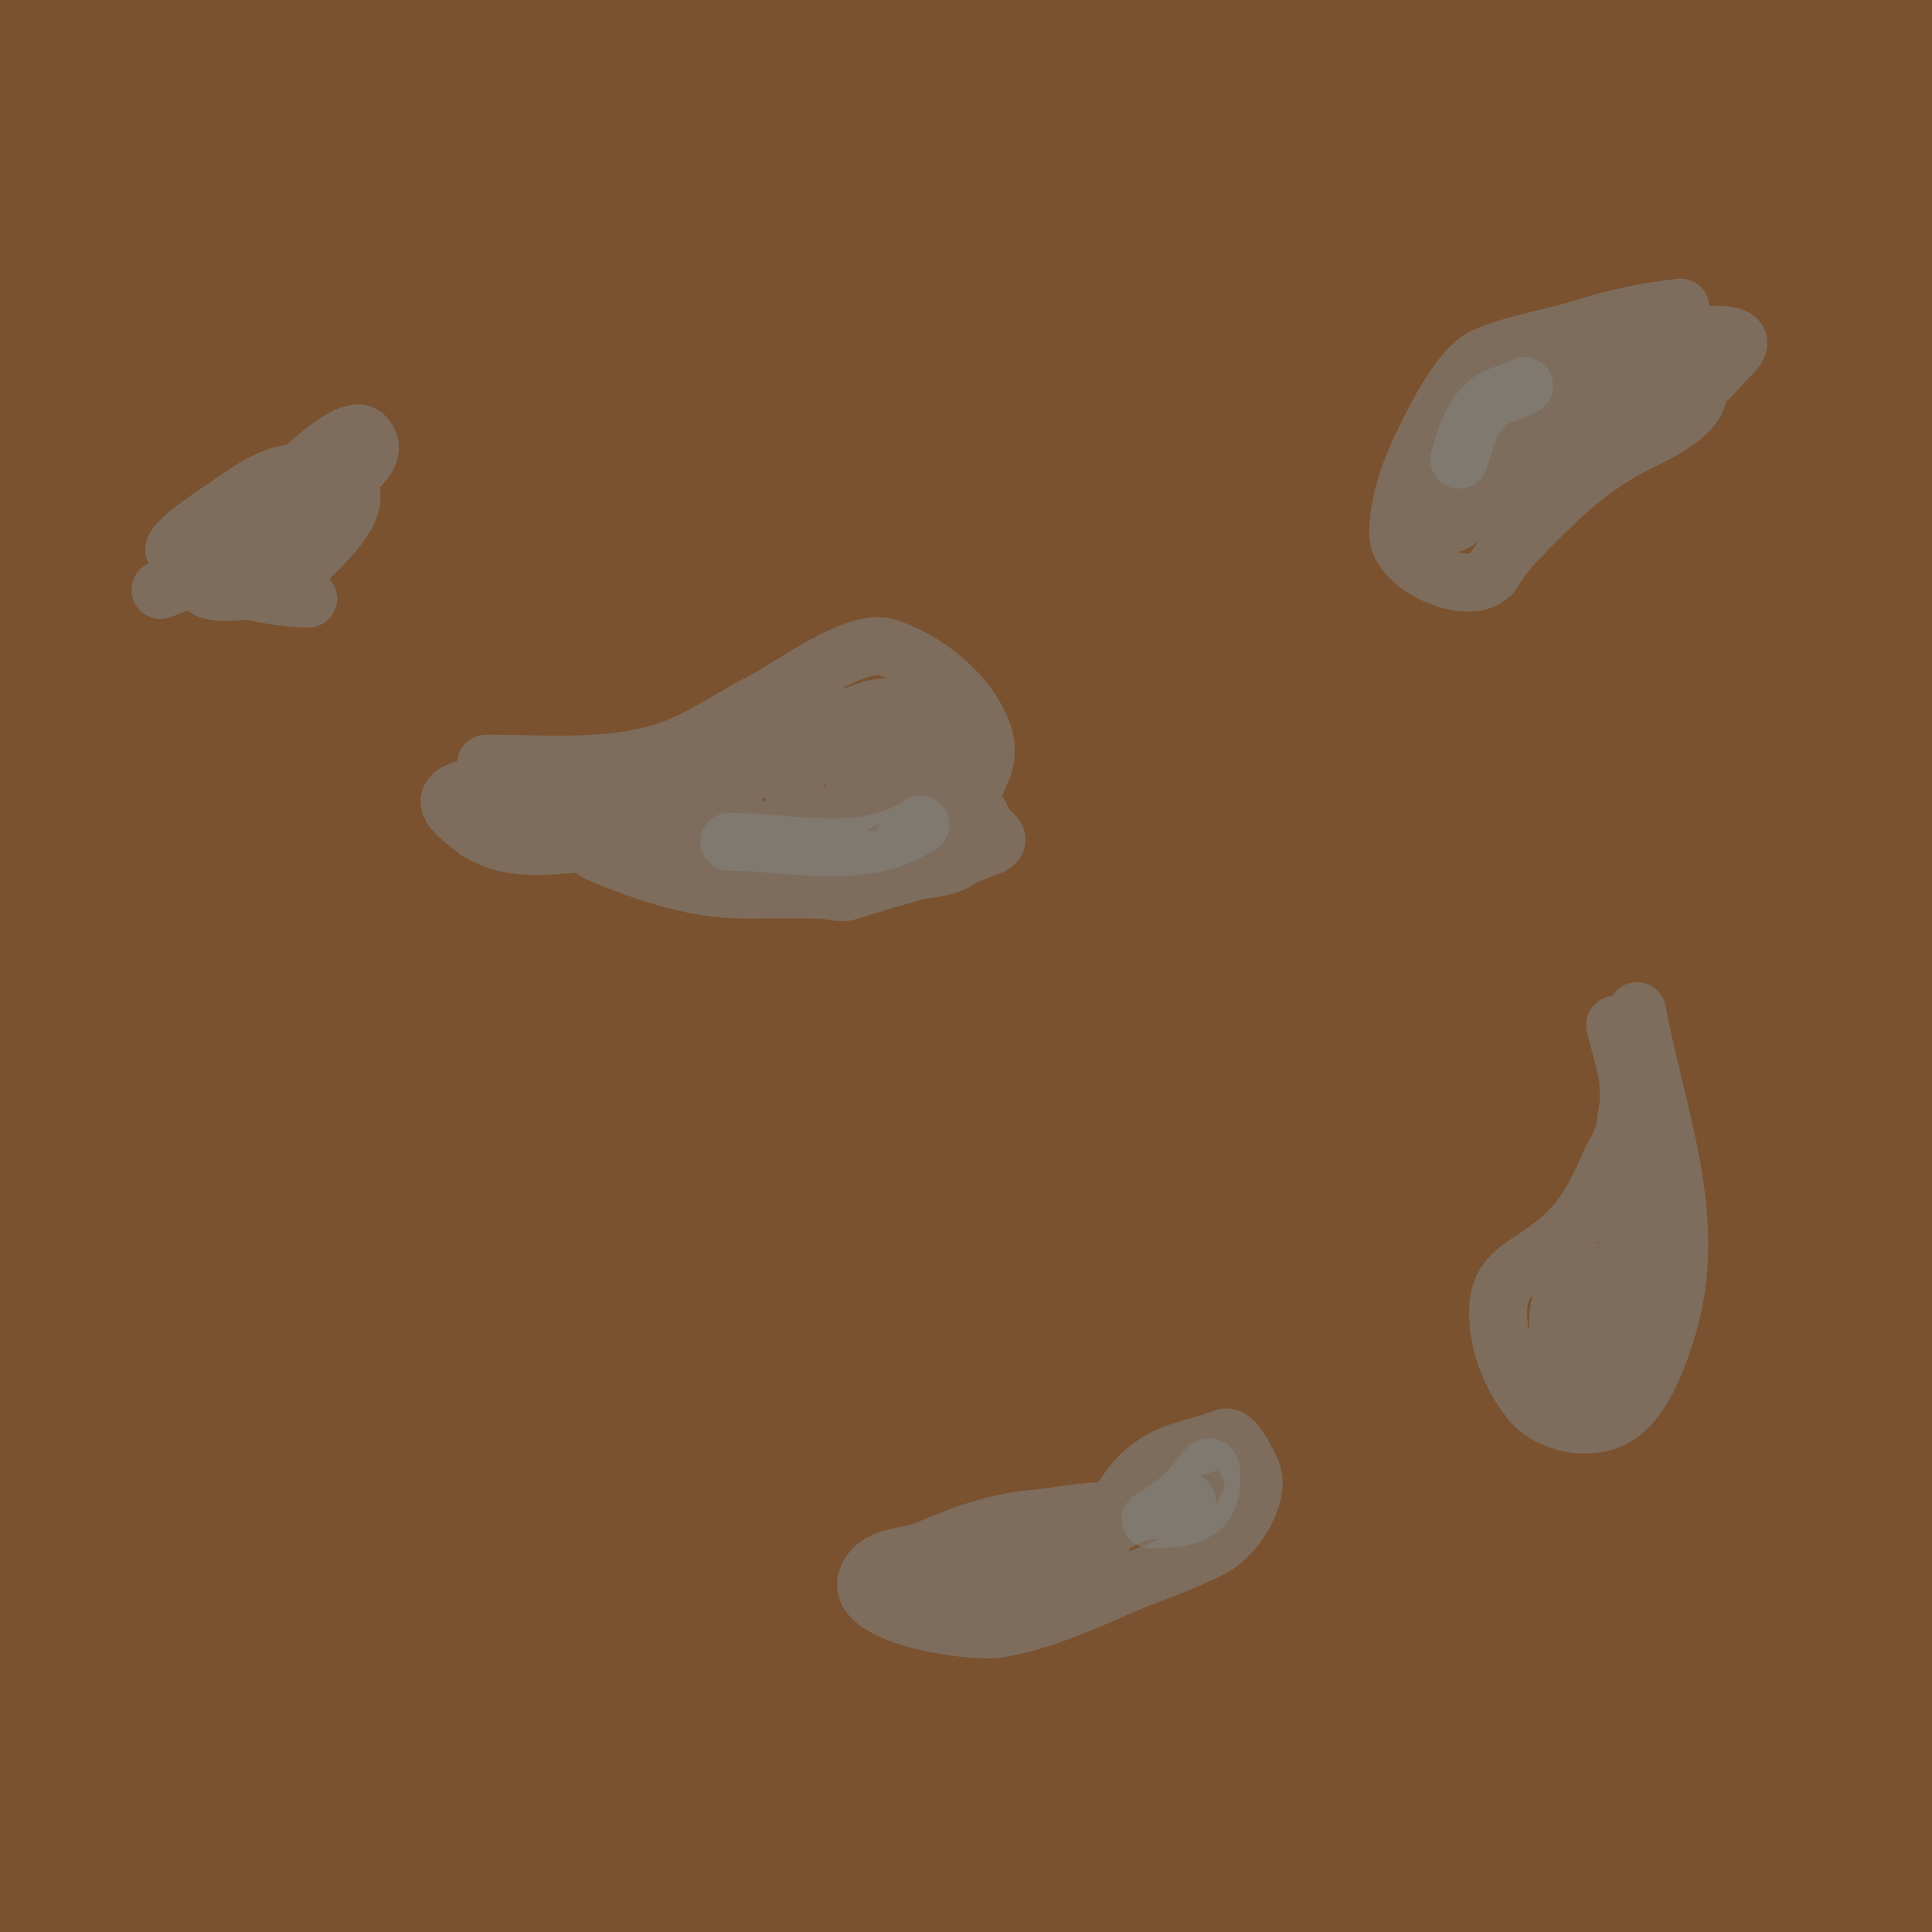
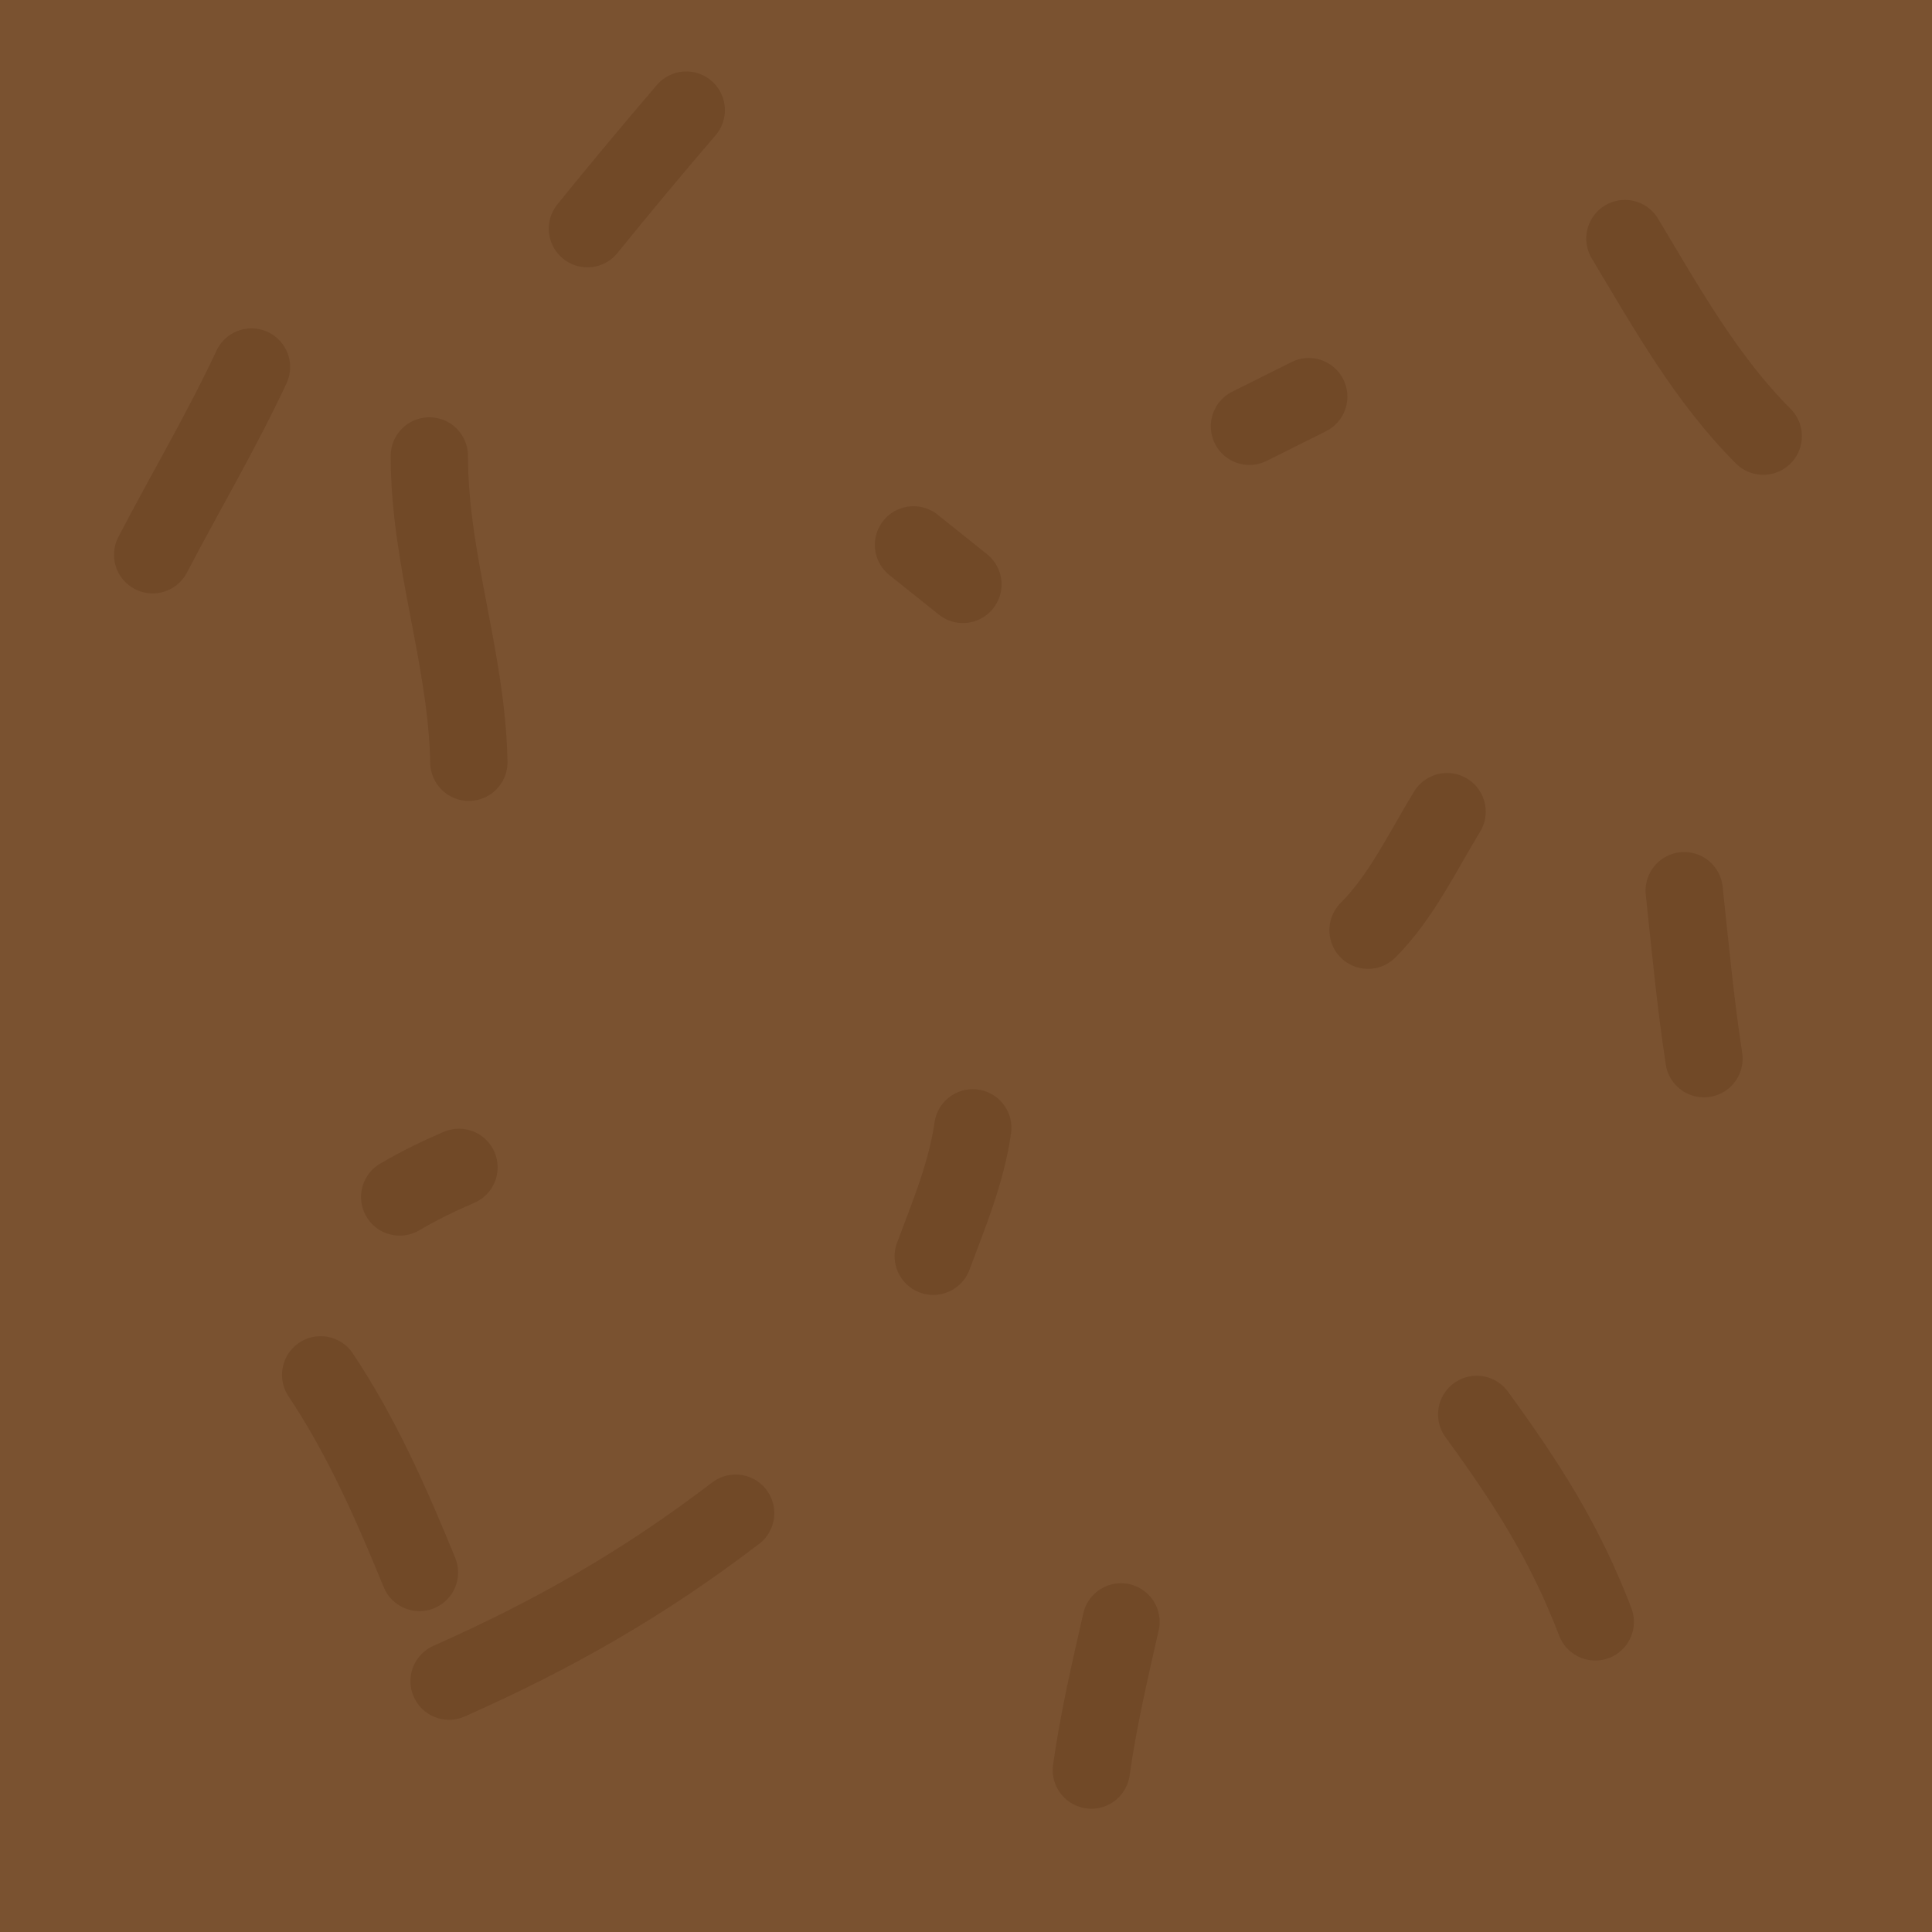
<svg xmlns="http://www.w3.org/2000/svg" width="100" height="100" viewBox="0 0 100 100" fill="none">
  <rect width="100" height="100" fill="#7A5230" />
-   <rect x="5" y="6" width="90" height="90" fill="#7A5230" />
-   <path d="M8.306 30.535C9.705 30.024 11.688 29.21 12.527 27.837C12.775 27.43 13.153 26.831 13.476 26.489C14.427 25.481 17.987 21.683 18.871 22.567C20.971 24.668 10.329 28.07 10.329 29.86C10.329 31.023 12.493 30.55 13.276 30.535C14.466 30.512 15.389 29.52 16.173 28.736C16.802 28.108 18.142 26.791 18.196 25.814C18.27 24.482 16.761 24.497 15.599 24.465C14.201 24.428 12.841 25.416 11.752 26.189C11.659 26.255 8.818 28.064 9.03 28.512C9.852 30.246 14.354 30.984 15.948 30.984" stroke="#828482" stroke-opacity="0.54" stroke-width="3" stroke-linecap="round" />
-   <path d="M25.165 39.526C28.577 39.526 32.504 39.946 35.68 38.402C37.012 37.755 38.253 36.928 39.576 36.254C40.825 35.618 44.283 33.007 45.895 33.507C47.714 34.071 49.694 35.584 50.566 37.278C50.944 38.015 51.124 38.544 50.965 39.401C50.858 39.98 49.987 41.227 50.453 41.787C50.784 42.184 50.915 42.773 51.352 43.123C51.988 43.632 51.151 43.831 50.628 44.034C48.451 44.884 46.128 45.397 43.922 46.132C43.503 46.272 42.884 46.05 42.448 46.045C41.15 46.029 39.85 46.045 38.552 46.045C35.963 46.045 33.632 45.236 31.184 44.247C29.945 43.746 30.03 42.714 29.436 41.674C28.798 40.558 28.252 40.098 26.951 40.325C26.217 40.454 23.816 40.65 23.366 41.212C22.947 41.736 24.016 42.462 24.44 42.798C26.444 44.383 29.047 43.605 31.309 43.572C33.309 43.544 35.308 43.45 37.303 43.298C39.093 43.161 41.227 43.293 42.823 42.336C43.814 41.741 46.744 40.689 46.744 39.176C46.744 36.977 45.164 37.446 43.372 37.054C40.026 36.32 35.794 39.131 33.357 41.325C32.904 41.733 31.983 41.774 31.384 41.999C30.15 42.462 28.518 42.784 27.2 42.886C26.39 42.948 24.258 43.42 24.765 42.786C25.062 42.415 26.552 42.236 26.988 42.099C27.954 41.795 28.934 41.599 29.948 41.562C34.196 41.404 37.747 42.111 41.612 43.922C43.031 44.587 44.12 45.191 45.683 45.133C46.359 45.108 49.657 45.133 49.879 44.134C50.377 41.892 48.786 40.567 46.794 39.976C45.736 39.662 44.655 39.542 43.572 39.351C42.454 39.154 43.814 37.961 44.122 37.603C44.681 36.953 45.663 36.387 44.222 37.129C42.618 37.954 41.102 38.93 39.476 39.714C38.688 40.093 37.606 40.347 36.966 40.987C36.306 41.648 36.321 42.925 37.341 43.223C38.978 43.7 41.191 43.146 42.686 42.448C43.906 41.879 44.912 41.452 45.346 40.151C45.561 39.505 45.648 37.503 46.519 37.503C47.911 37.503 47.194 40.511 47.194 41.549C47.194 42.24 46.769 44.33 45.932 44.459C43.927 44.767 42.492 43.73 41.474 42.174C39.9 39.765 43.649 36.604 45.958 36.604C47.494 36.604 46.464 37.705 47.094 38.515C47.55 39.101 47.77 38.617 48.193 38.315C48.513 38.086 48.731 39.571 48.767 39.751" stroke="#828482" stroke-opacity="0.54" stroke-width="3" stroke-linecap="round" />
-   <path d="M46.744 81.336C47.456 81.547 49.39 82.48 50.241 82.186C51.904 81.61 53.532 80.925 55.149 80.213C56.813 79.479 57.403 78.625 58.308 77.24C58.955 76.251 59.892 75.534 61.031 75.155C61.811 74.895 62.623 74.712 63.378 74.418C63.898 74.216 64.532 75.682 64.715 76.016C65.382 77.24 63.987 79.454 62.767 80.1C61.261 80.897 59.378 81.491 57.809 82.186C55.85 83.053 53.754 83.962 51.64 84.309C50.299 84.528 43.879 83.632 44.946 81.561C45.521 80.445 46.981 80.657 47.98 80.213C49.639 79.475 51.552 78.799 53.363 78.626C54.79 78.491 56.189 78.189 57.659 78.189C58.832 78.189 59.992 78.274 61.031 77.977C62.062 77.682 60.873 77.433 60.132 77.79C59.393 78.145 57.297 78.698 57.084 79.551C56.879 80.373 56.559 81.263 56.185 82.011" stroke="#828482" stroke-opacity="0.54" stroke-width="3" stroke-linecap="round" />
-   <path d="M60.231 78.189C61.222 77.585 61.589 77.111 62.205 76.341C62.557 75.901 62.704 75.617 62.704 76.616C62.704 78.493 61.108 78.639 59.557 78.639" stroke="#828482" stroke-opacity="0.54" stroke-width="3" stroke-linecap="round" />
-   <path d="M86.981 15.924C85.23 16.11 83.658 16.454 81.986 16.973C80.329 17.487 78.456 17.765 76.866 18.446C75.943 18.842 74.936 20.511 74.505 21.306C73.49 23.181 72.37 25.434 72.37 27.613C72.37 29.412 76.417 31.108 77.315 29.536C77.935 28.451 79.247 27.23 80.112 26.364C81.257 25.22 82.465 24.23 83.884 23.392C85.052 22.701 87.258 21.931 87.83 20.644C88.465 19.215 85.5 18.497 84.621 18.971C82.763 19.971 81.124 21.91 79.563 23.329C78.653 24.156 77.655 24.8 76.778 25.677C76.629 25.826 75.246 27.321 75.117 27.063C74.496 25.821 75.26 22.026 76.541 21.094C77.134 20.662 77.258 20.119 77.99 19.857C78.929 19.522 80.275 19.745 81.236 19.745C83.073 19.745 82.744 20.02 81.586 21.081C80.736 21.86 79.815 22.663 78.714 23.067C77.812 23.397 76.912 23.656 76.016 23.966C74.585 24.461 76.262 23.311 76.803 22.992C79.163 21.6 81.523 20.253 83.784 18.721C85.132 17.808 86.243 17.542 87.88 17.385C88.607 17.315 90.93 17.105 89.541 18.421C88.858 19.068 88.372 19.881 87.481 20.245C86.239 20.75 85.399 22.088 84.171 22.655C83.47 22.978 82.945 23.449 82.26 23.791" stroke="#828482" stroke-opacity="0.54" stroke-width="3" stroke-linecap="round" />
-   <path d="M84.733 52.339C85.766 57.869 87.989 63.09 86.307 68.698C85.867 70.165 85.025 72.553 83.597 73.356C82.202 74.141 80.093 73.65 79.163 72.445C78.196 71.191 77.54 69.556 77.54 67.949C77.54 66.092 78.567 65.746 79.938 64.777C81.723 63.515 82.426 62.304 83.272 60.331C83.52 59.752 83.903 59.242 84.059 58.62C84.223 57.962 84.2 57.223 84.458 56.61C84.81 55.775 84.256 54.734 83.959 54.012C83.772 53.56 83.398 52.305 83.734 53.6C83.947 54.423 84.239 55.312 84.284 56.16C84.493 60.131 84.798 64.133 83.384 67.949C83.208 68.424 81.078 71.918 80.799 70.472C80.588 69.371 80.4 66.742 81.586 66.001C81.65 65.961 81.876 65.608 81.923 65.664C82.189 65.982 82.171 66.935 82.21 67.325C82.341 68.616 82.061 69.827 82.061 71.071C82.061 71.632 83.475 70.464 83.597 70.322C83.958 69.9 84.059 69.507 84.059 68.973" stroke="#828482" stroke-opacity="0.54" stroke-width="3" stroke-linecap="round" />
-   <path d="M47.643 42.673C44.74 44.635 41.012 43.572 37.753 43.572" stroke="#828482" stroke-opacity="0.54" stroke-width="3" stroke-linecap="round" />
-   <path d="M75.517 23.791C75.941 22.492 76.091 21.674 77.04 20.819C77.465 20.437 78.363 20.32 78.889 19.97" stroke="#828482" stroke-opacity="0.54" stroke-width="3" stroke-linecap="round" />
+   <path d="M20.688 61.956C21.71 61.358 22.689 60.88 23.757 60.422" stroke="#4B2706" stroke-opacity="0.2" stroke-width="4" stroke-linecap="round" />
+   <path d="M48.305 65.025C49.131 62.812 50.018 60.707 50.351 58.377" stroke="#4B2706" stroke-opacity="0.2" stroke-width="4" stroke-linecap="round" />
+   <path d="M49.84 30.248L47.282 28.202" stroke="#4B2706" stroke-opacity="0.2" stroke-width="4" stroke-linecap="round" />
+   <path d="M24.268 39.454C24.166 34.057 22.222 29.013 22.222 23.599" stroke="#4B2706" stroke-opacity="0.2" stroke-width="4" stroke-linecap="round" />
+   <path d="M64.671 22.065L67.74 20.531" stroke="#4B2706" stroke-opacity="0.2" stroke-width="4" stroke-linecap="round" />
+   <path d="M88.197 54.797C87.755 51.905 87.485 49.01 87.174 46.102" stroke="#4B2706" stroke-opacity="0.2" stroke-width="4" stroke-linecap="round" />
+   <path d="M82.571 83.948C80.996 79.83 79.024 76.769 76.434 73.208" stroke="#4B2706" stroke-opacity="0.2" stroke-width="4" stroke-linecap="round" />
+   <path d="M56.488 91.619C56.856 89.004 57.439 86.516 58.022 83.948" stroke="#4B2706" stroke-opacity="0.2" stroke-width="4" stroke-linecap="round" />
+   <path d="M21.711 81.391C20.243 77.807 18.734 74.368 16.597 71.162" stroke="#4B2706" stroke-opacity="0.2" stroke-width="4" stroke-linecap="round" />
+   <path d="M38.077 78.322C33.316 81.956 28.708 84.589 23.245 87.016" stroke="#4B2706" stroke-opacity="0.2" stroke-width="4" stroke-linecap="round" />
+   <path d="M7.902 28.714C9.605 25.446 11.466 22.319 13.017 18.997" stroke="#4B2706" stroke-opacity="0.2" stroke-width="4" stroke-linecap="round" />
+   <path d="M30.405 11.836C32.081 9.767 33.788 7.719 35.52 5.699" stroke="#4B2706" stroke-opacity="0.2" stroke-width="4" stroke-linecap="round" />
+   <path d="M84.105 12.348C86.239 15.905 88.311 19.622 91.265 22.576" stroke="#4B2706" stroke-opacity="0.2" stroke-width="4" stroke-linecap="round" />
+   <path d="M74.9 42.011C73.625 44.101 72.529 46.426 70.808 48.148" stroke="#4B2706" stroke-opacity="0.2" stroke-width="4" stroke-linecap="round" />
</svg>
